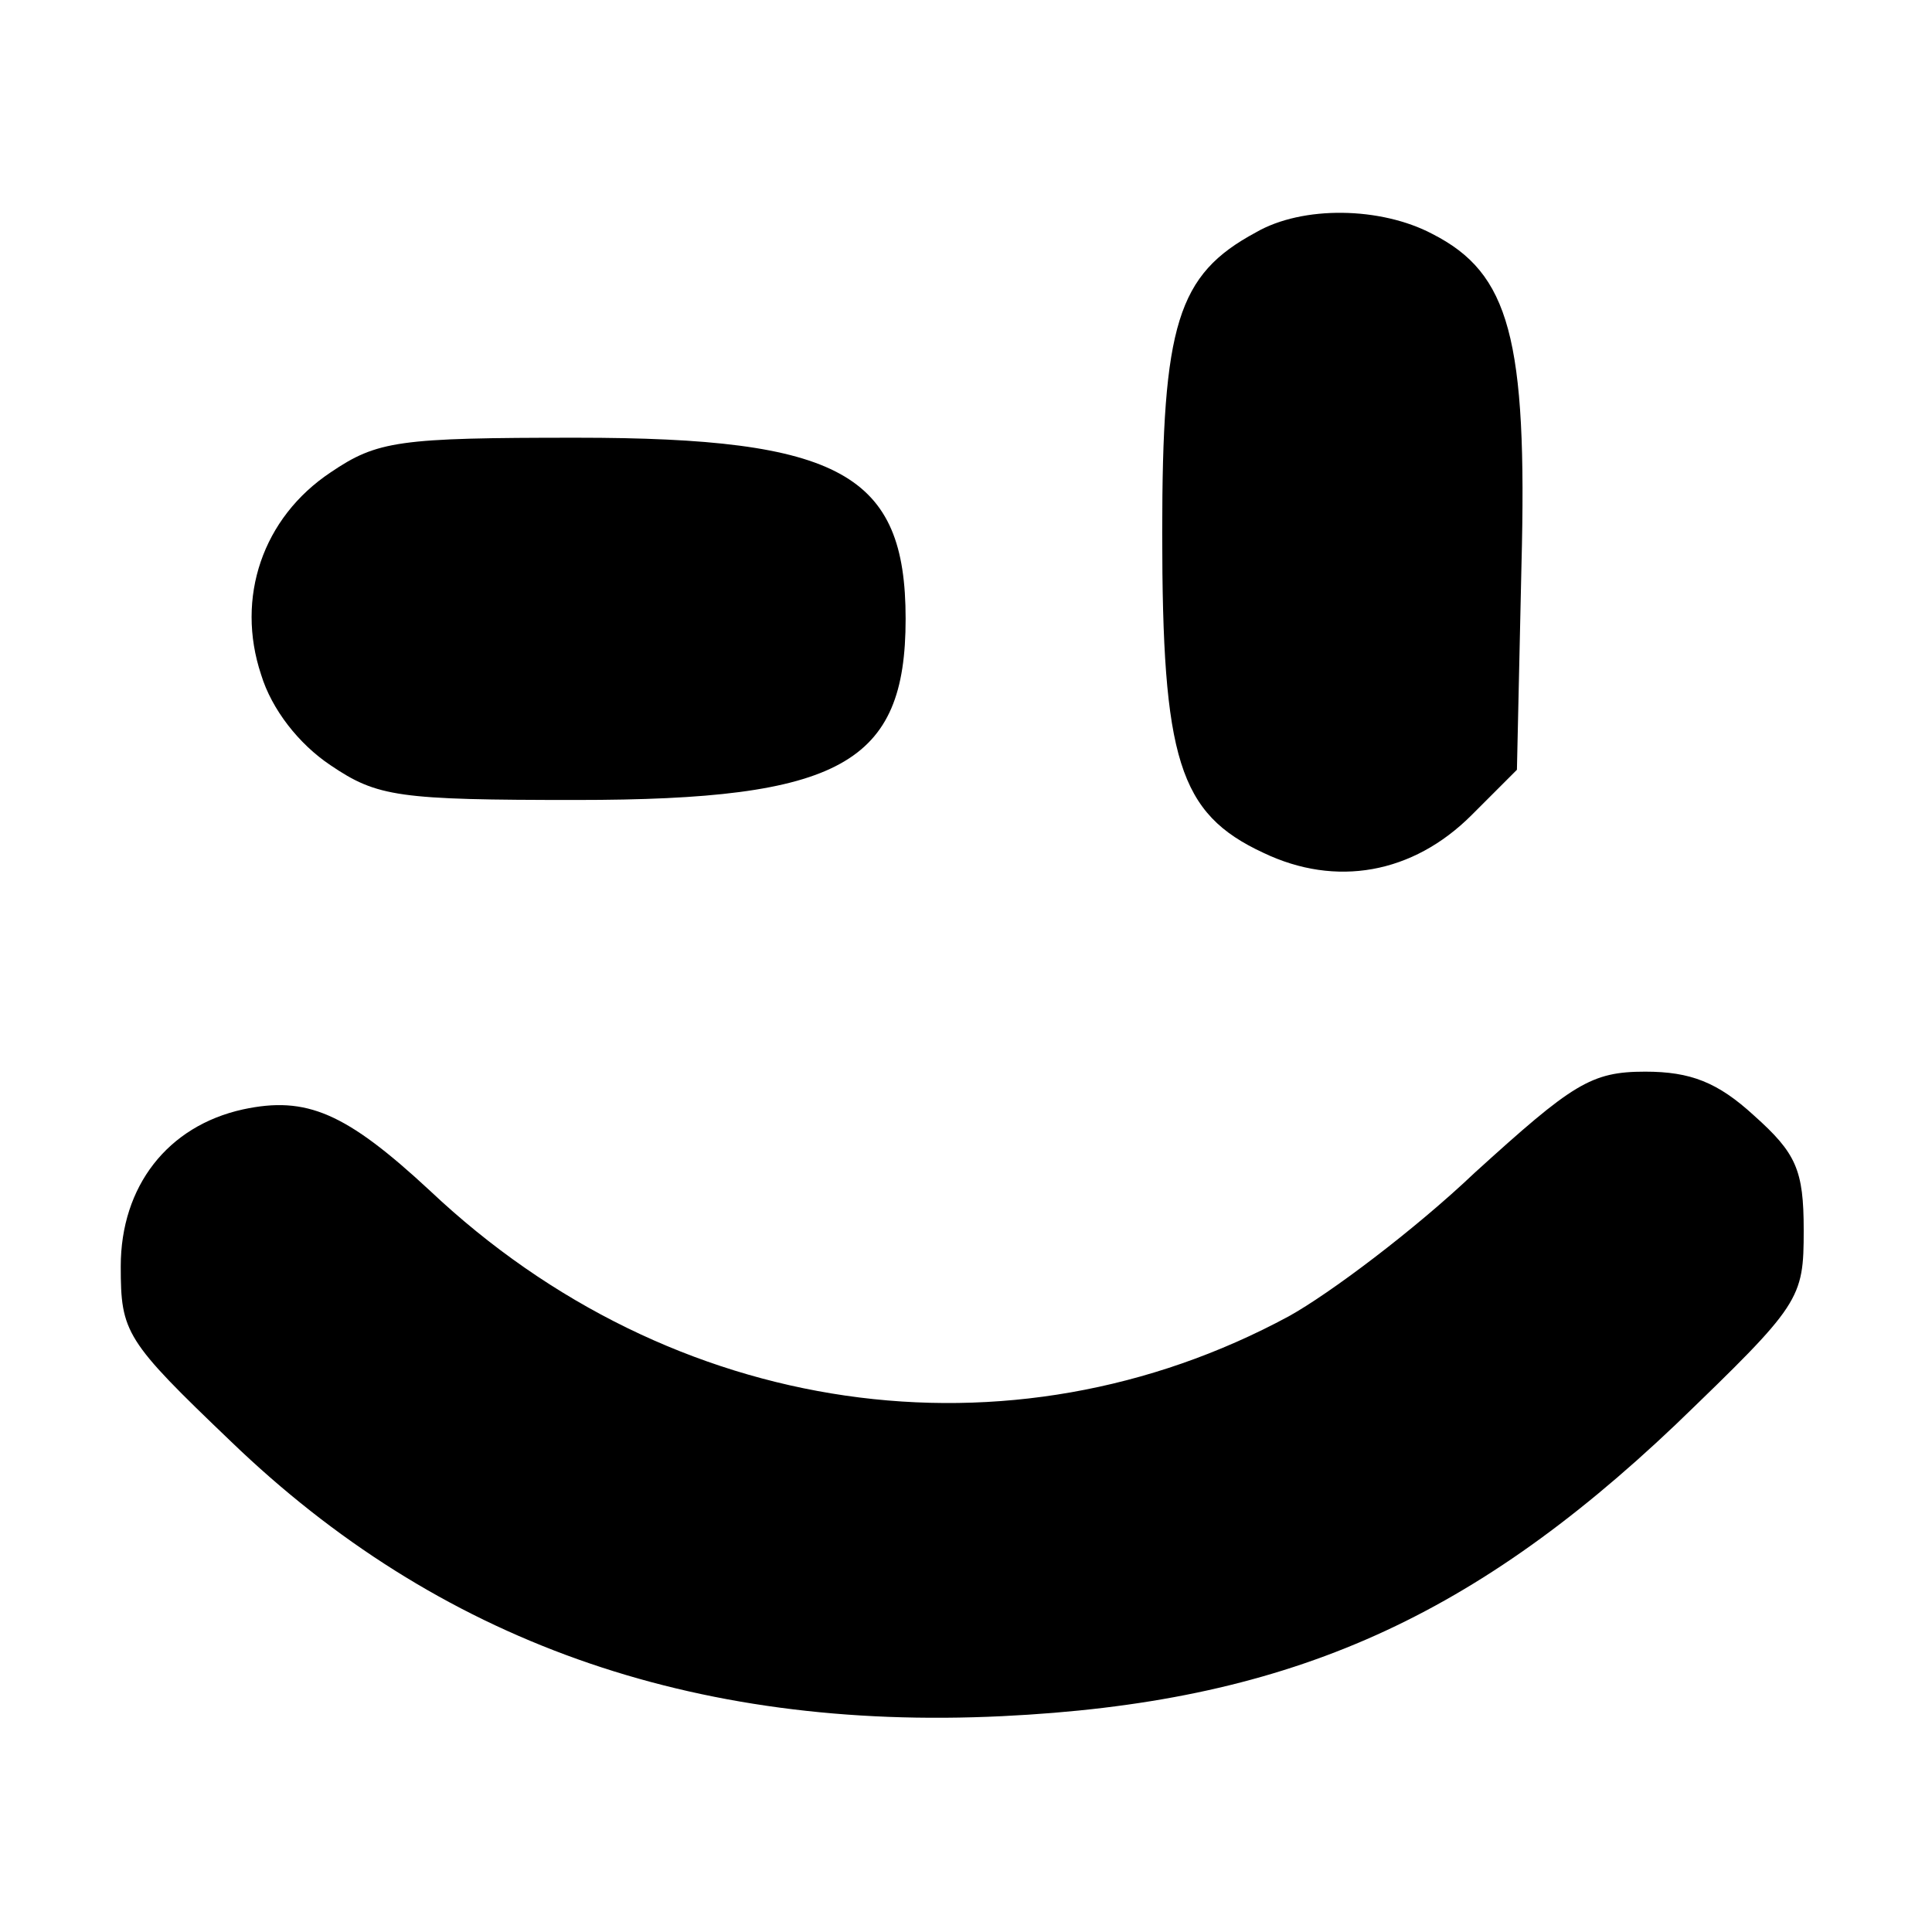
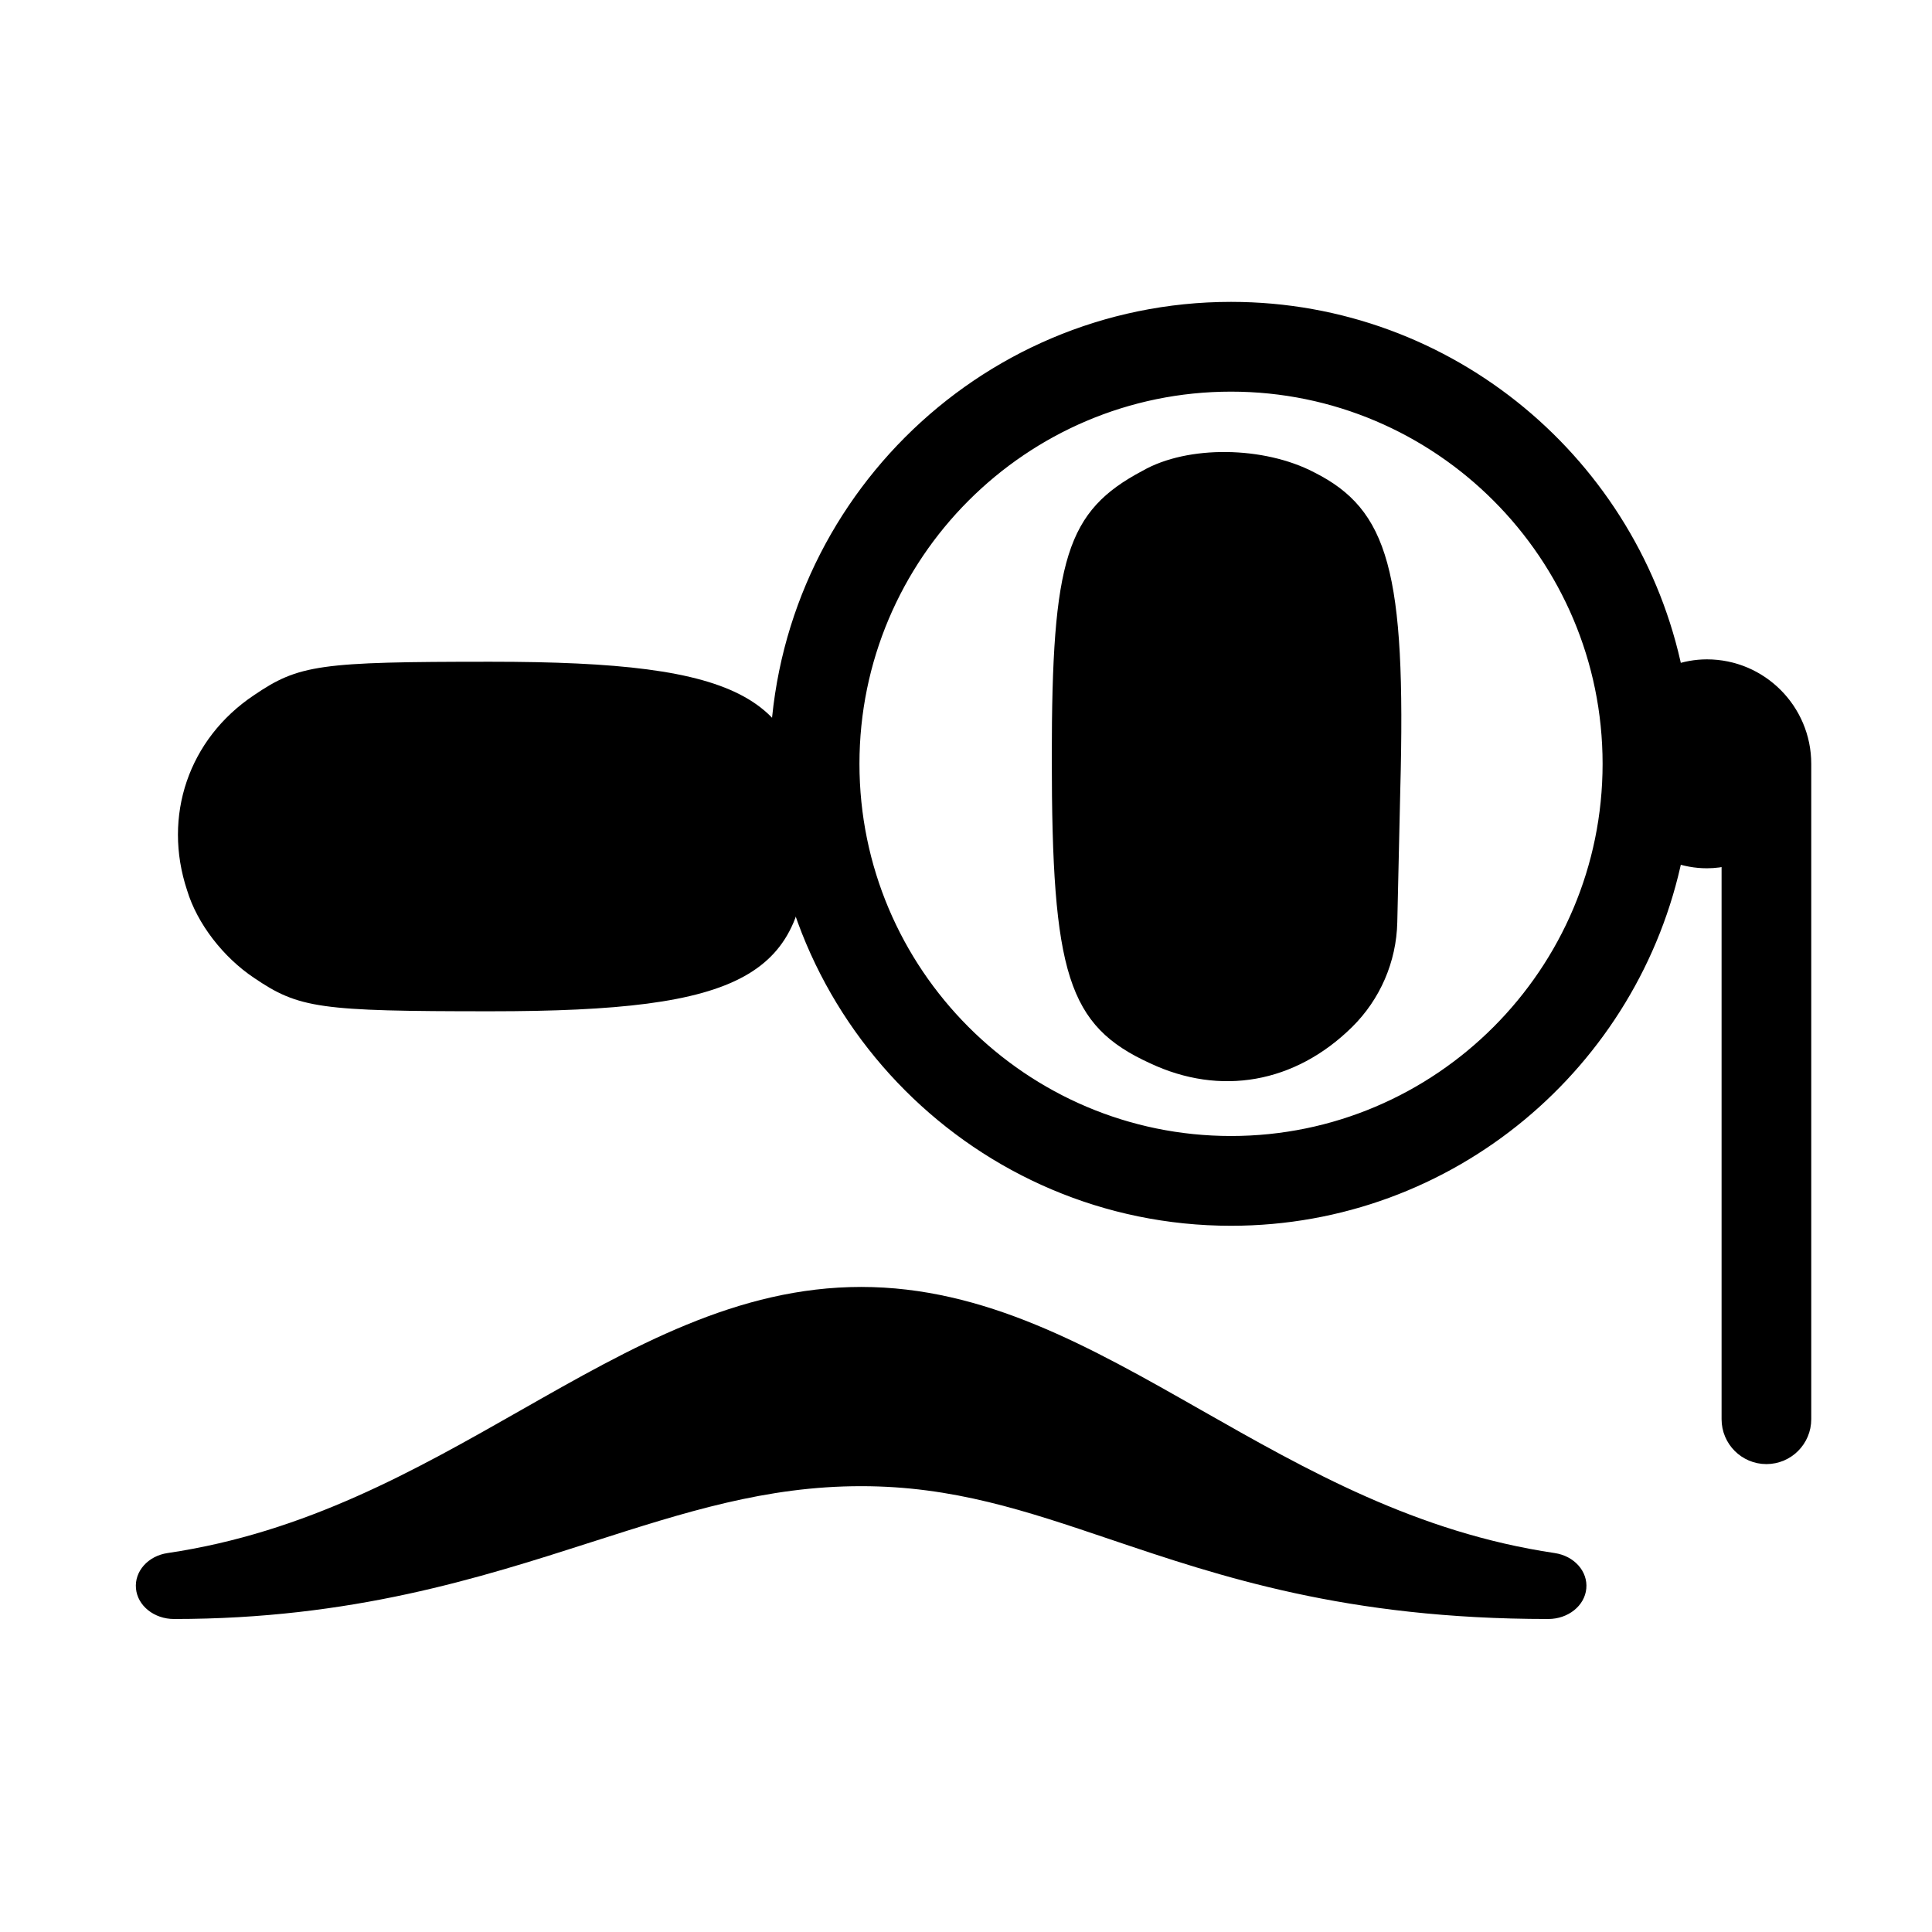
- <svg xmlns="http://www.w3.org/2000/svg" version="1.0" width="128" height="128" viewBox="0 0 128 128">
-   <g transform="translate(0,128) scale(0.1,-0.1)" fill="#000000" stroke="none">
-     <path d="M832 1126 c-52 -28 -62 -61 -62 -199 0 -150 11 -186 67 -212 48 -23         99 -14 138 25 l30 30 3 135 c4 151 -8 194 -59 220 -34 18 -86 19 -117 1z" />
-     <path d="M219 967 c-45 -30 -63 -83 -46 -134 7 -23 25 -46 46 -60 31 -21 45         -23 163 -23 175 0 218 24 218 120 0 96 -43 120 -218 120 -118 0 -132 -2 -163         -23z" />
-     <path d="M977 503 c-40 -38 -96 -80 -123 -95 -185 -100 -409 -68 -569 83 -56         52 -82 63 -124 54 -50 -11 -81 -51 -81 -104 0 -44 3 -49 73 -116 137 -132 305         -192 511 -182 186 9 308 62 446 193 83 80 85 83 85 129 0 40 -5 51 -33 76 -24         22 -42 29 -72 29 -36 0 -48 -8 -113 -67z" />
-   </g>
+ <svg xmlns="http://www.w3.org/2000/svg" width="128" height="128" viewBox="0 0 128 128" fill="none">
+   <path d="M75.699 31.19C70.654 33.864 69.684 37.015 69.684 50.194C69.684 64.518 70.751 67.956 76.184 70.439C80.841 72.635 85.788 71.775 89.572 68.051V68.051C91.438 66.214 92.515 63.722 92.574 61.103L92.773 52.294C93.161 37.874 91.997 33.768 87.049 31.285C83.751 29.566 78.706 29.471 75.699 31.19Z" fill="black" />
+   <path d="M16.822 46.061C12.493 48.956 10.761 54.07 12.397 58.991C13.07 61.211 14.802 63.43 16.822 64.781C19.804 66.807 21.151 67 32.502 67C49.337 67 53.474 64.684 53.474 55.421C53.474 46.158 49.337 43.842 32.502 43.842C21.151 43.842 19.804 44.035 16.822 46.061Z" fill="black" />
+   <path d="M103.002 102.894C93.841 101.534 86.588 97.407 79.572 93.416C72.202 89.223 65.242 85.263 57.053 85.263C48.863 85.263 41.903 89.223 34.533 93.416C27.517 97.407 20.264 101.539 11.103 102.894C9.808 103.083 8.898 104.108 9.009 105.248C9.115 106.387 10.213 107.263 11.528 107.263C23.309 107.263 31.761 104.553 39.217 102.159C45.409 100.175 50.75 98.463 57.053 98.463C63.138 98.463 67.948 100.091 73.522 101.974C80.857 104.452 89.172 107.263 102.577 107.263C103.892 107.263 104.99 106.388 105.096 105.248C105.207 104.108 104.297 103.087 103.002 102.894Z" fill="black" />
+   <path d="M113.088 44.184C112.346 44.184 111.64 44.321 110.984 44.555C108.178 30.85 96.066 20.5 81.559 20.5C64.981 20.5 51.5 34.004 51.5 50.605C51.5 67.207 64.981 80.711 81.559 80.711C96.066 80.711 108.178 70.361 110.984 56.655C111.64 56.889 112.346 57.026 113.088 57.026C113.6 57.026 114.091 56.956 114.559 56.838V94.026C114.559 95.391 115.665 96.5 117.029 96.5C118.394 96.5 119.5 95.391 119.5 94.026V50.605C119.5 47.065 116.624 44.184 113.088 44.184ZM81.559 75.763C67.71 75.763 56.441 64.477 56.441 50.605C56.441 36.733 67.71 25.447 81.559 25.447C95.407 25.447 106.676 36.733 106.676 50.605C106.676 64.477 95.407 75.763 81.559 75.763Z" fill="black" stroke="black" />
</svg>
